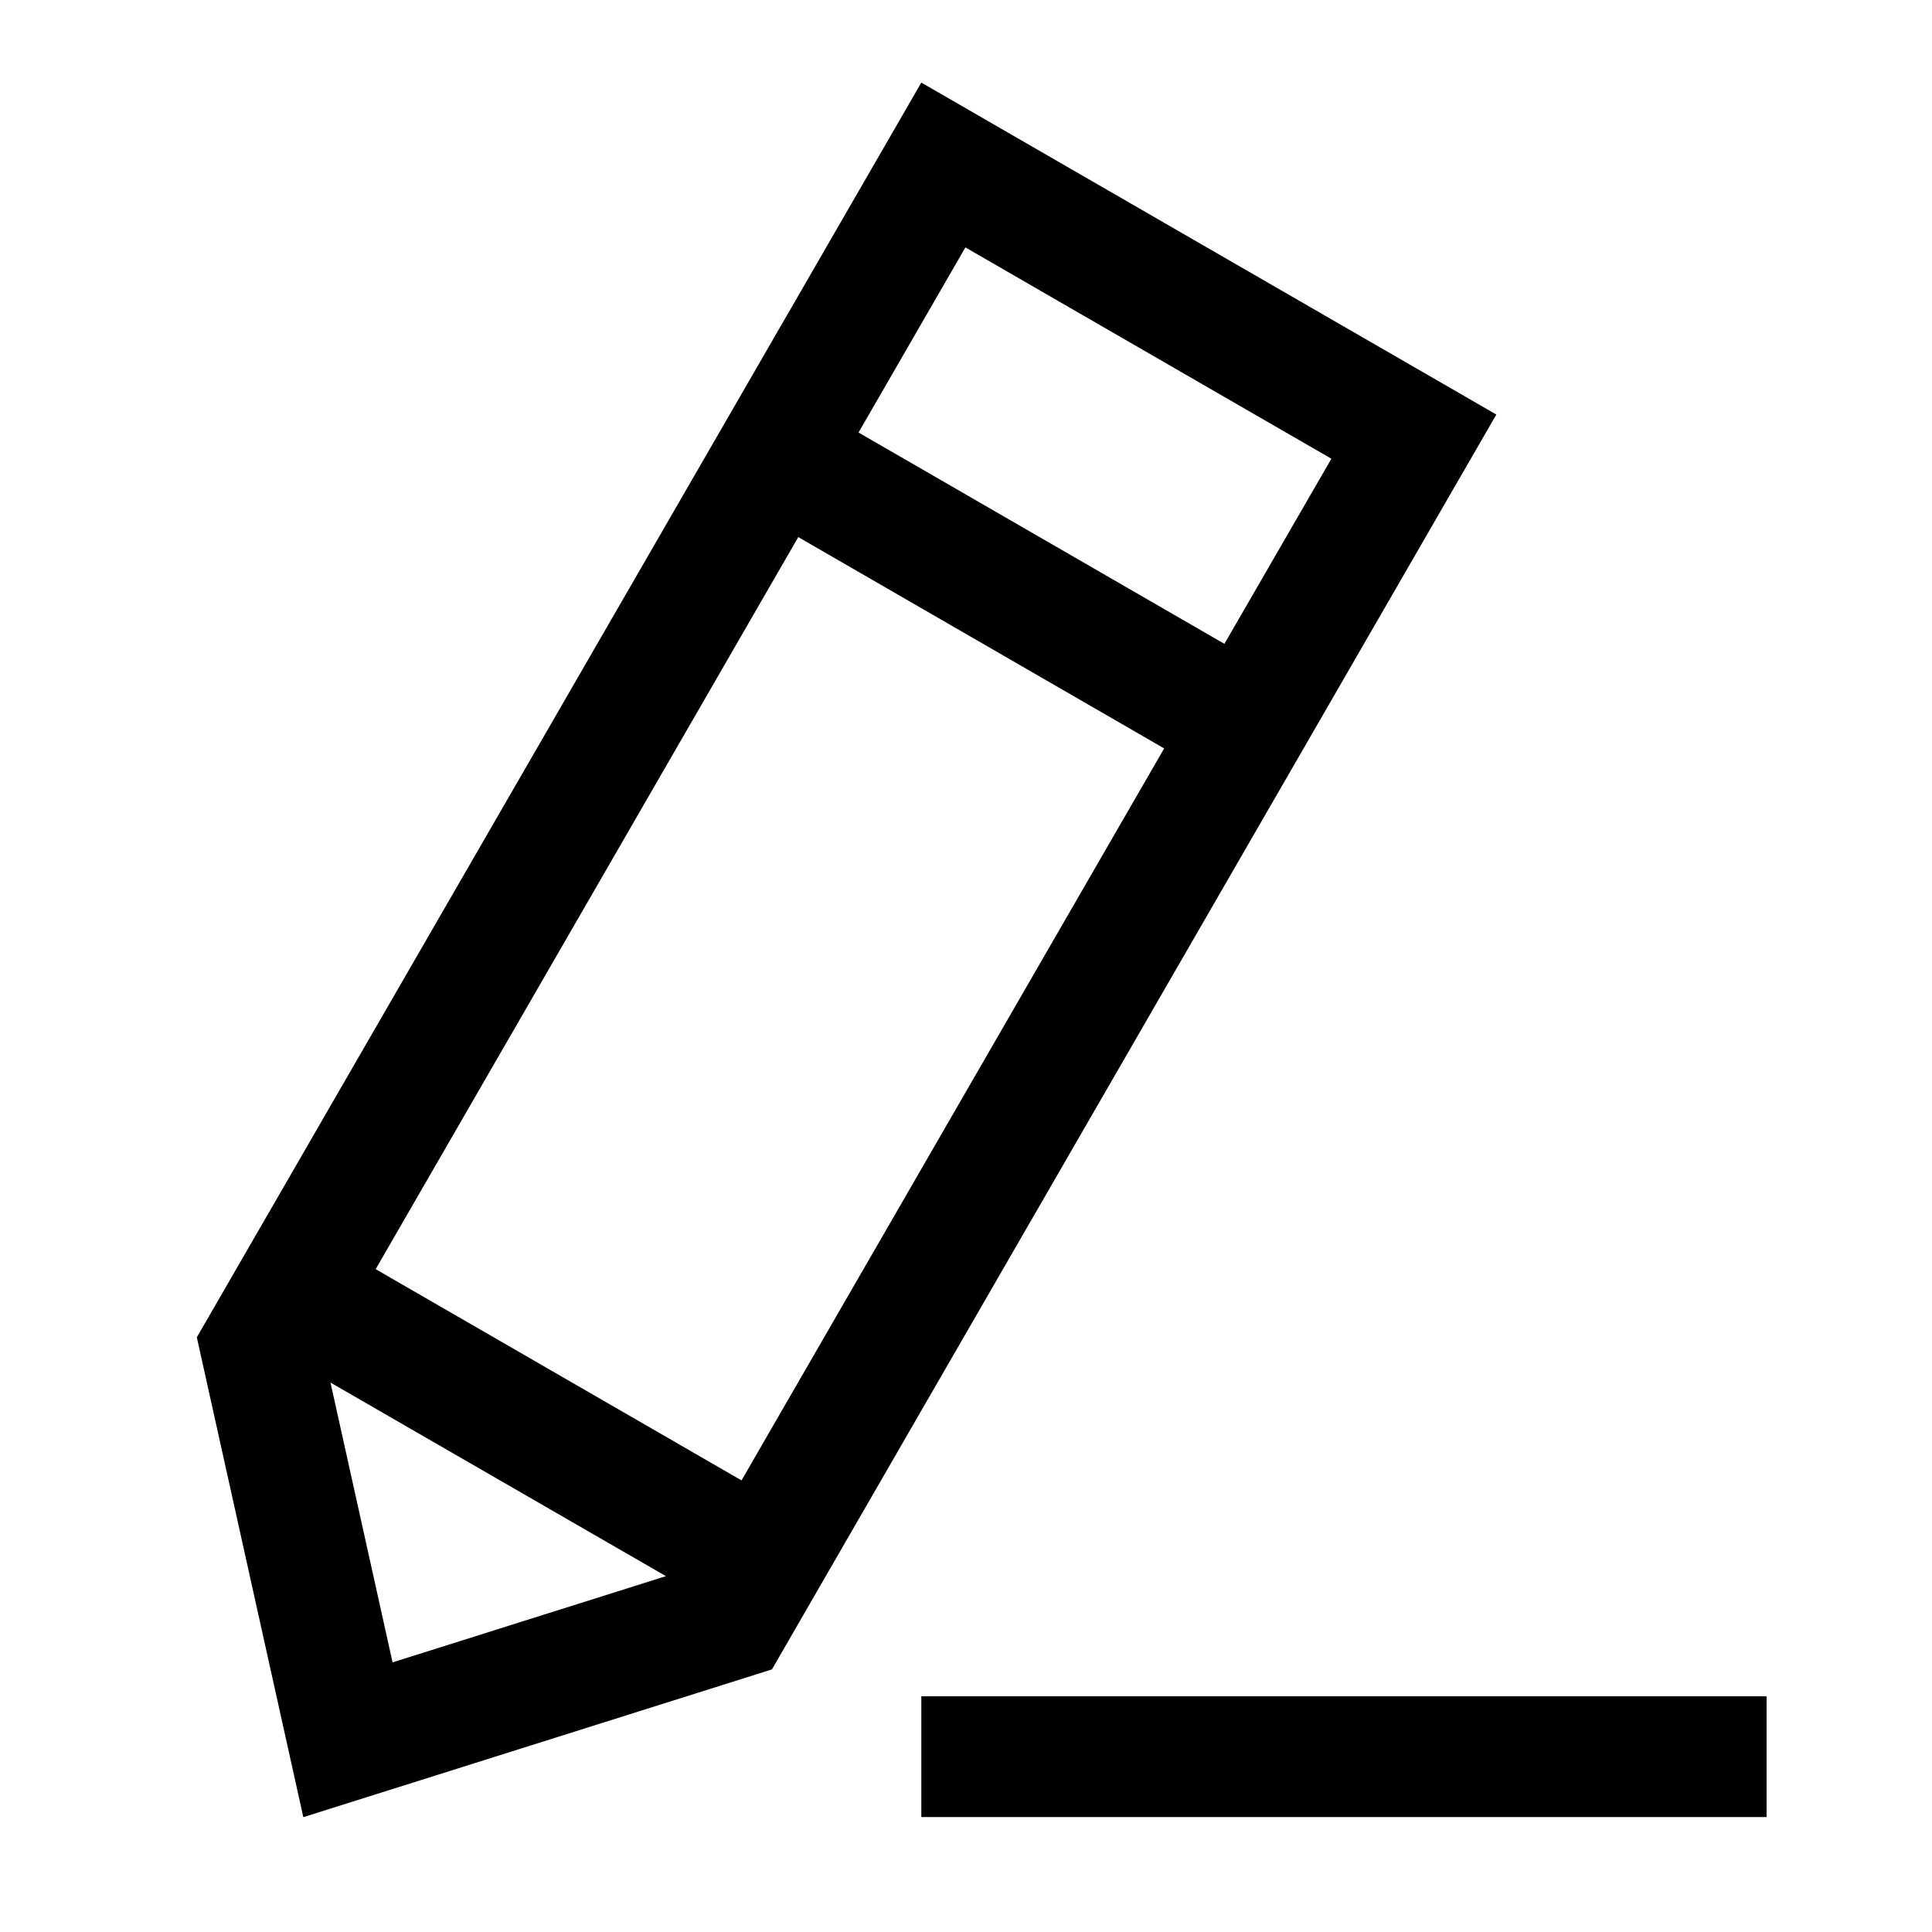
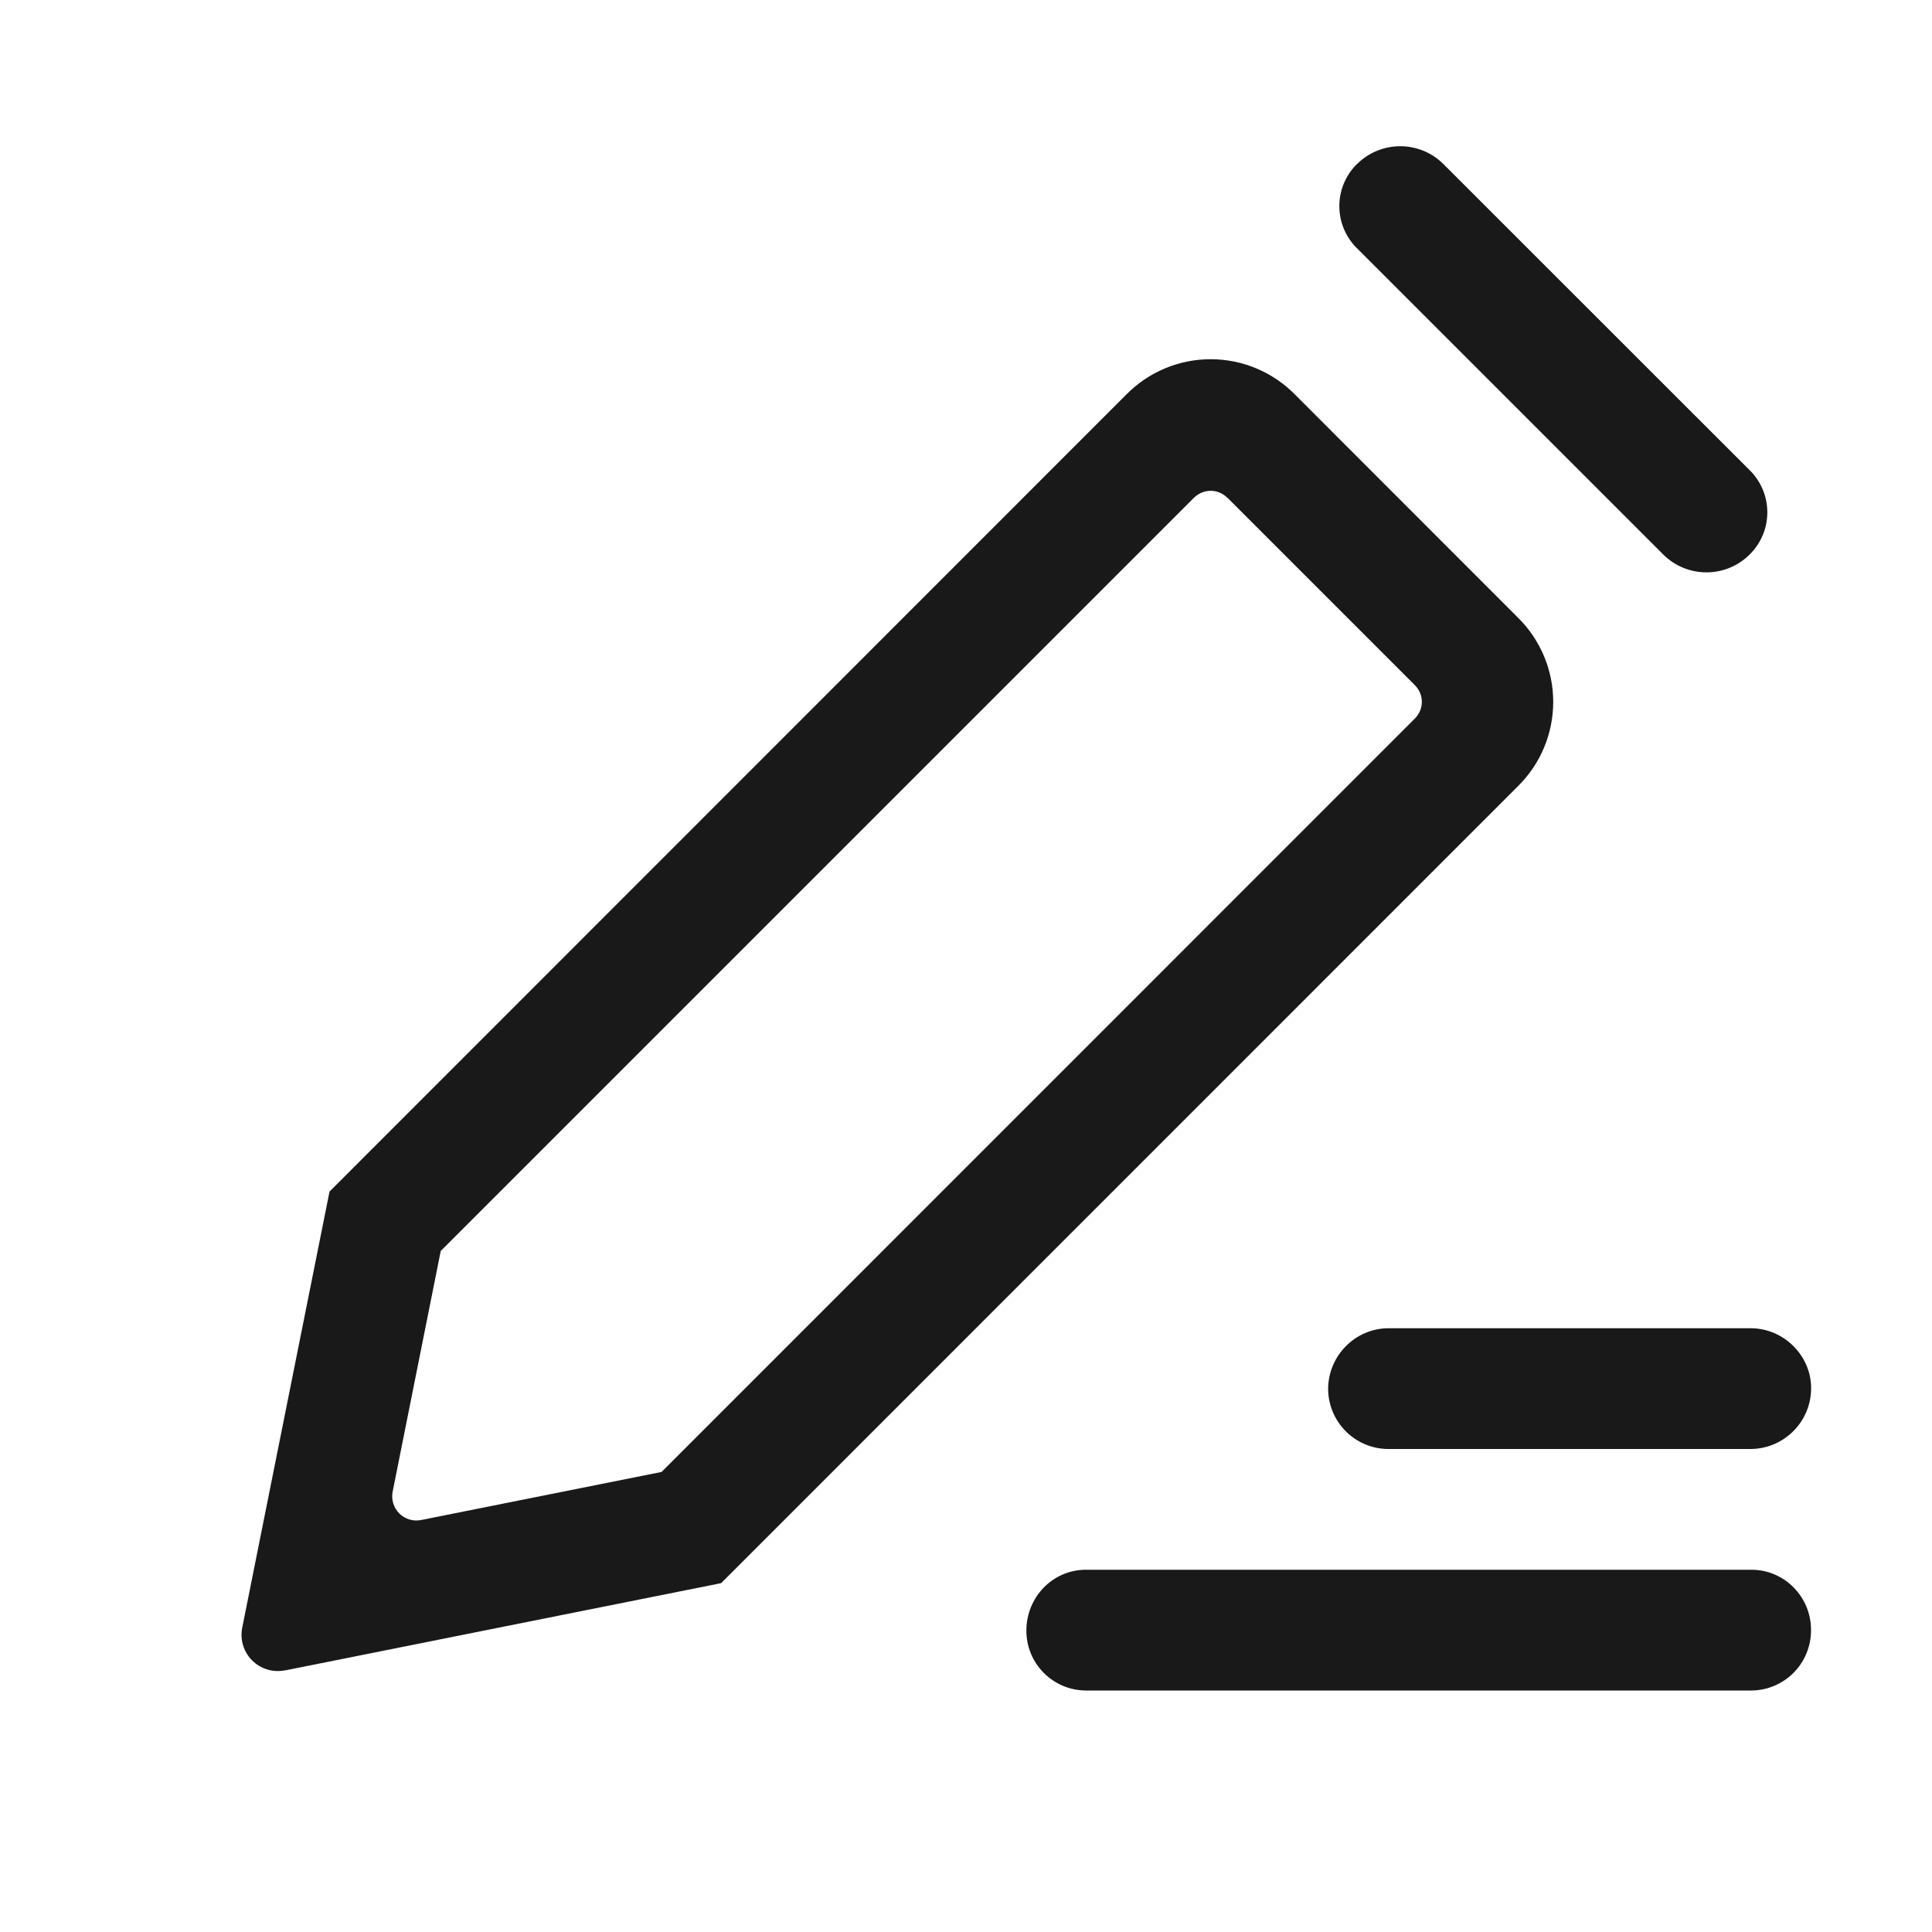
- <svg xmlns="http://www.w3.org/2000/svg" viewBox="0 0 1024 1024">
-   <path fill="currentColor" d="m199.04 672.64 193.984 112 224-387.968-193.92-112-224 388.032zm-23.872 60.16 32.896 148.288 144.896-45.696zM455.04 229.248l193.92 112 56.704-98.112-193.984-112zM104.32 708.8l384-665.024 304.768 175.936L409.152 884.8h.064l-248.448 78.336zm384 254.272v-64h448v64z" />
+ <svg xmlns="http://www.w3.org/2000/svg" viewBox="0 0 16 16">
+   <path fill="currentColor" fill-rule="evenodd" d="m11.246 2.064 2.53 2.53a.507.507 0 0 0 .712 0l.008-.008a.49.49 0 0 0-.014-.7l-2.53-2.529a.507.507 0 0 0-.712 0l-.008.007a.49.49 0 0 0 .014.7m-8.887 11.77 3.613-.723 6.599-6.6a.98.98 0 0 0-.002-1.398L10.727 3.27a.98.98 0 0 0-1.4-.002l-6.598 6.6-.723 3.612a.3.3 0 0 0 .353.353m7.806-9.711 1.552 1.552c.078.078.077.2-.001.278L5.479 12.19l-1.991.398a.2.2 0 0 1-.236-.236l.398-1.992 6.236-6.236c.078-.078.2-.08.279-.001M11.5 11h2.998c.276 0 .501.228.501.496a.504.504 0 0 1-.5.504h-3a.5.5 0 0 1-.5-.496c0-.276.225-.504.5-.504m-2.508 2h5.514c.276 0 .493.228.493.496a.497.497 0 0 1-.493.504H8.993a.495.495 0 0 1-.493-.496c0-.276.217-.504.493-.504" style="opacity:.9" />
</svg>
